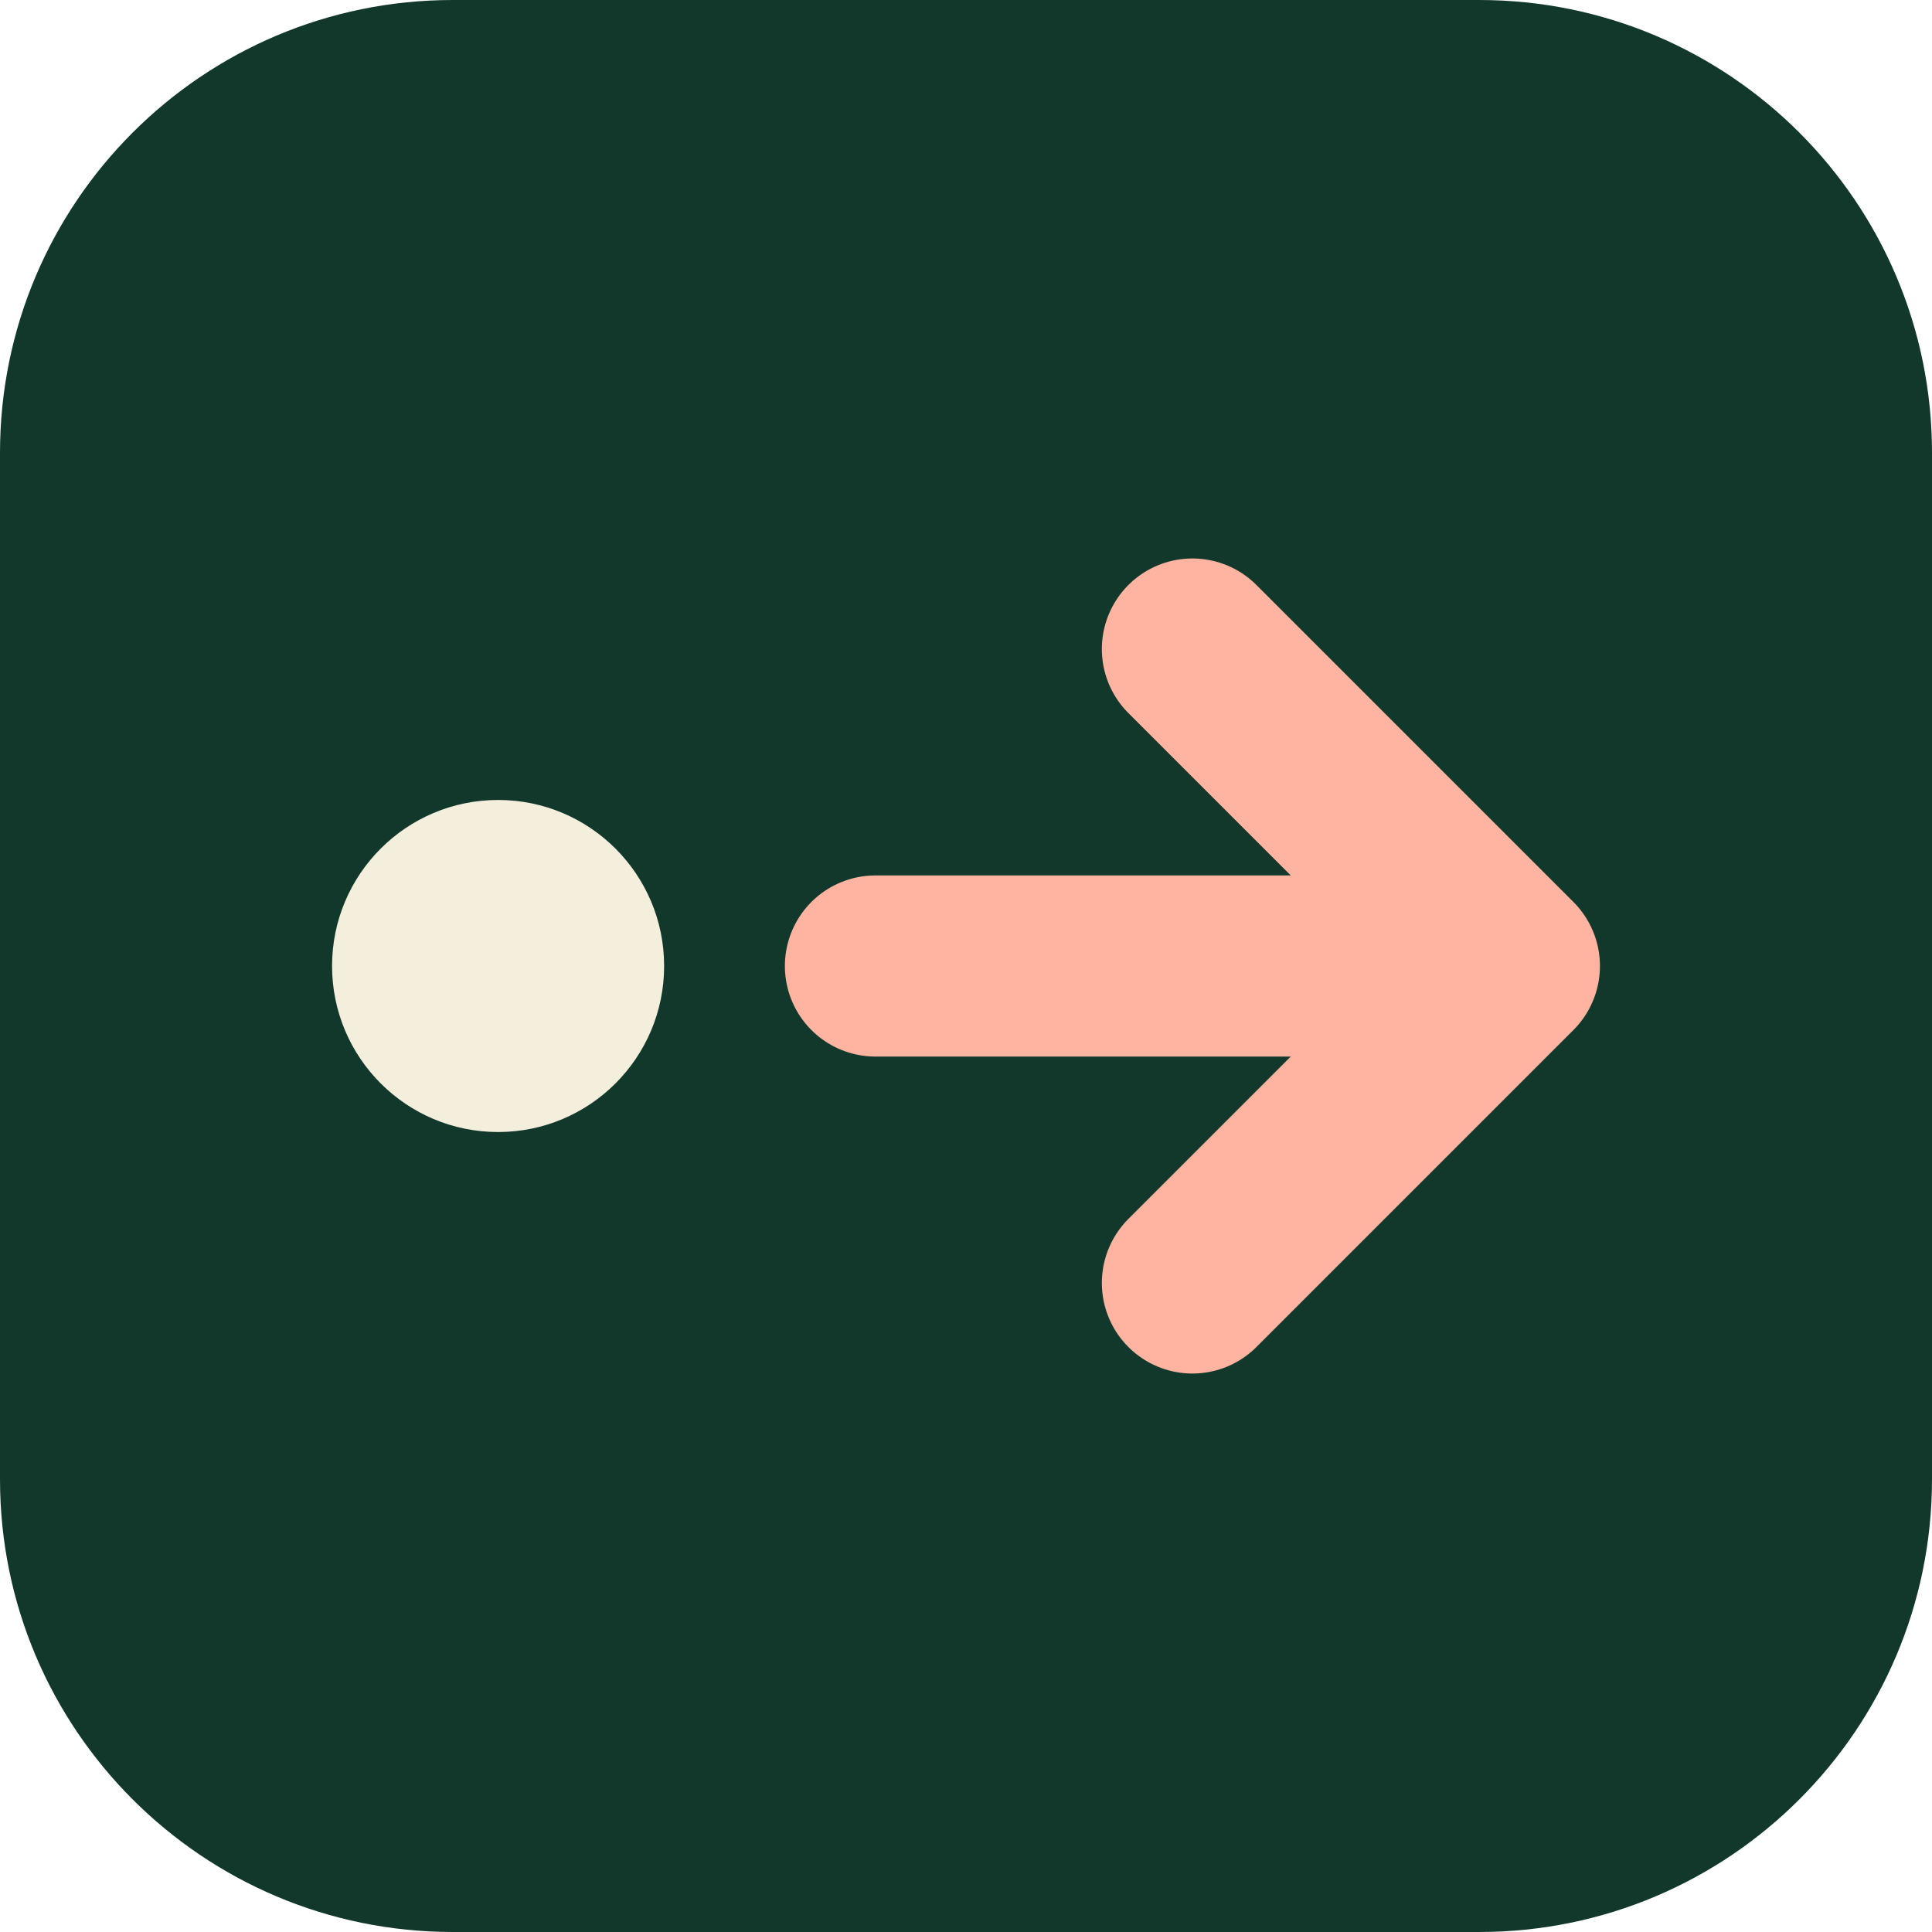
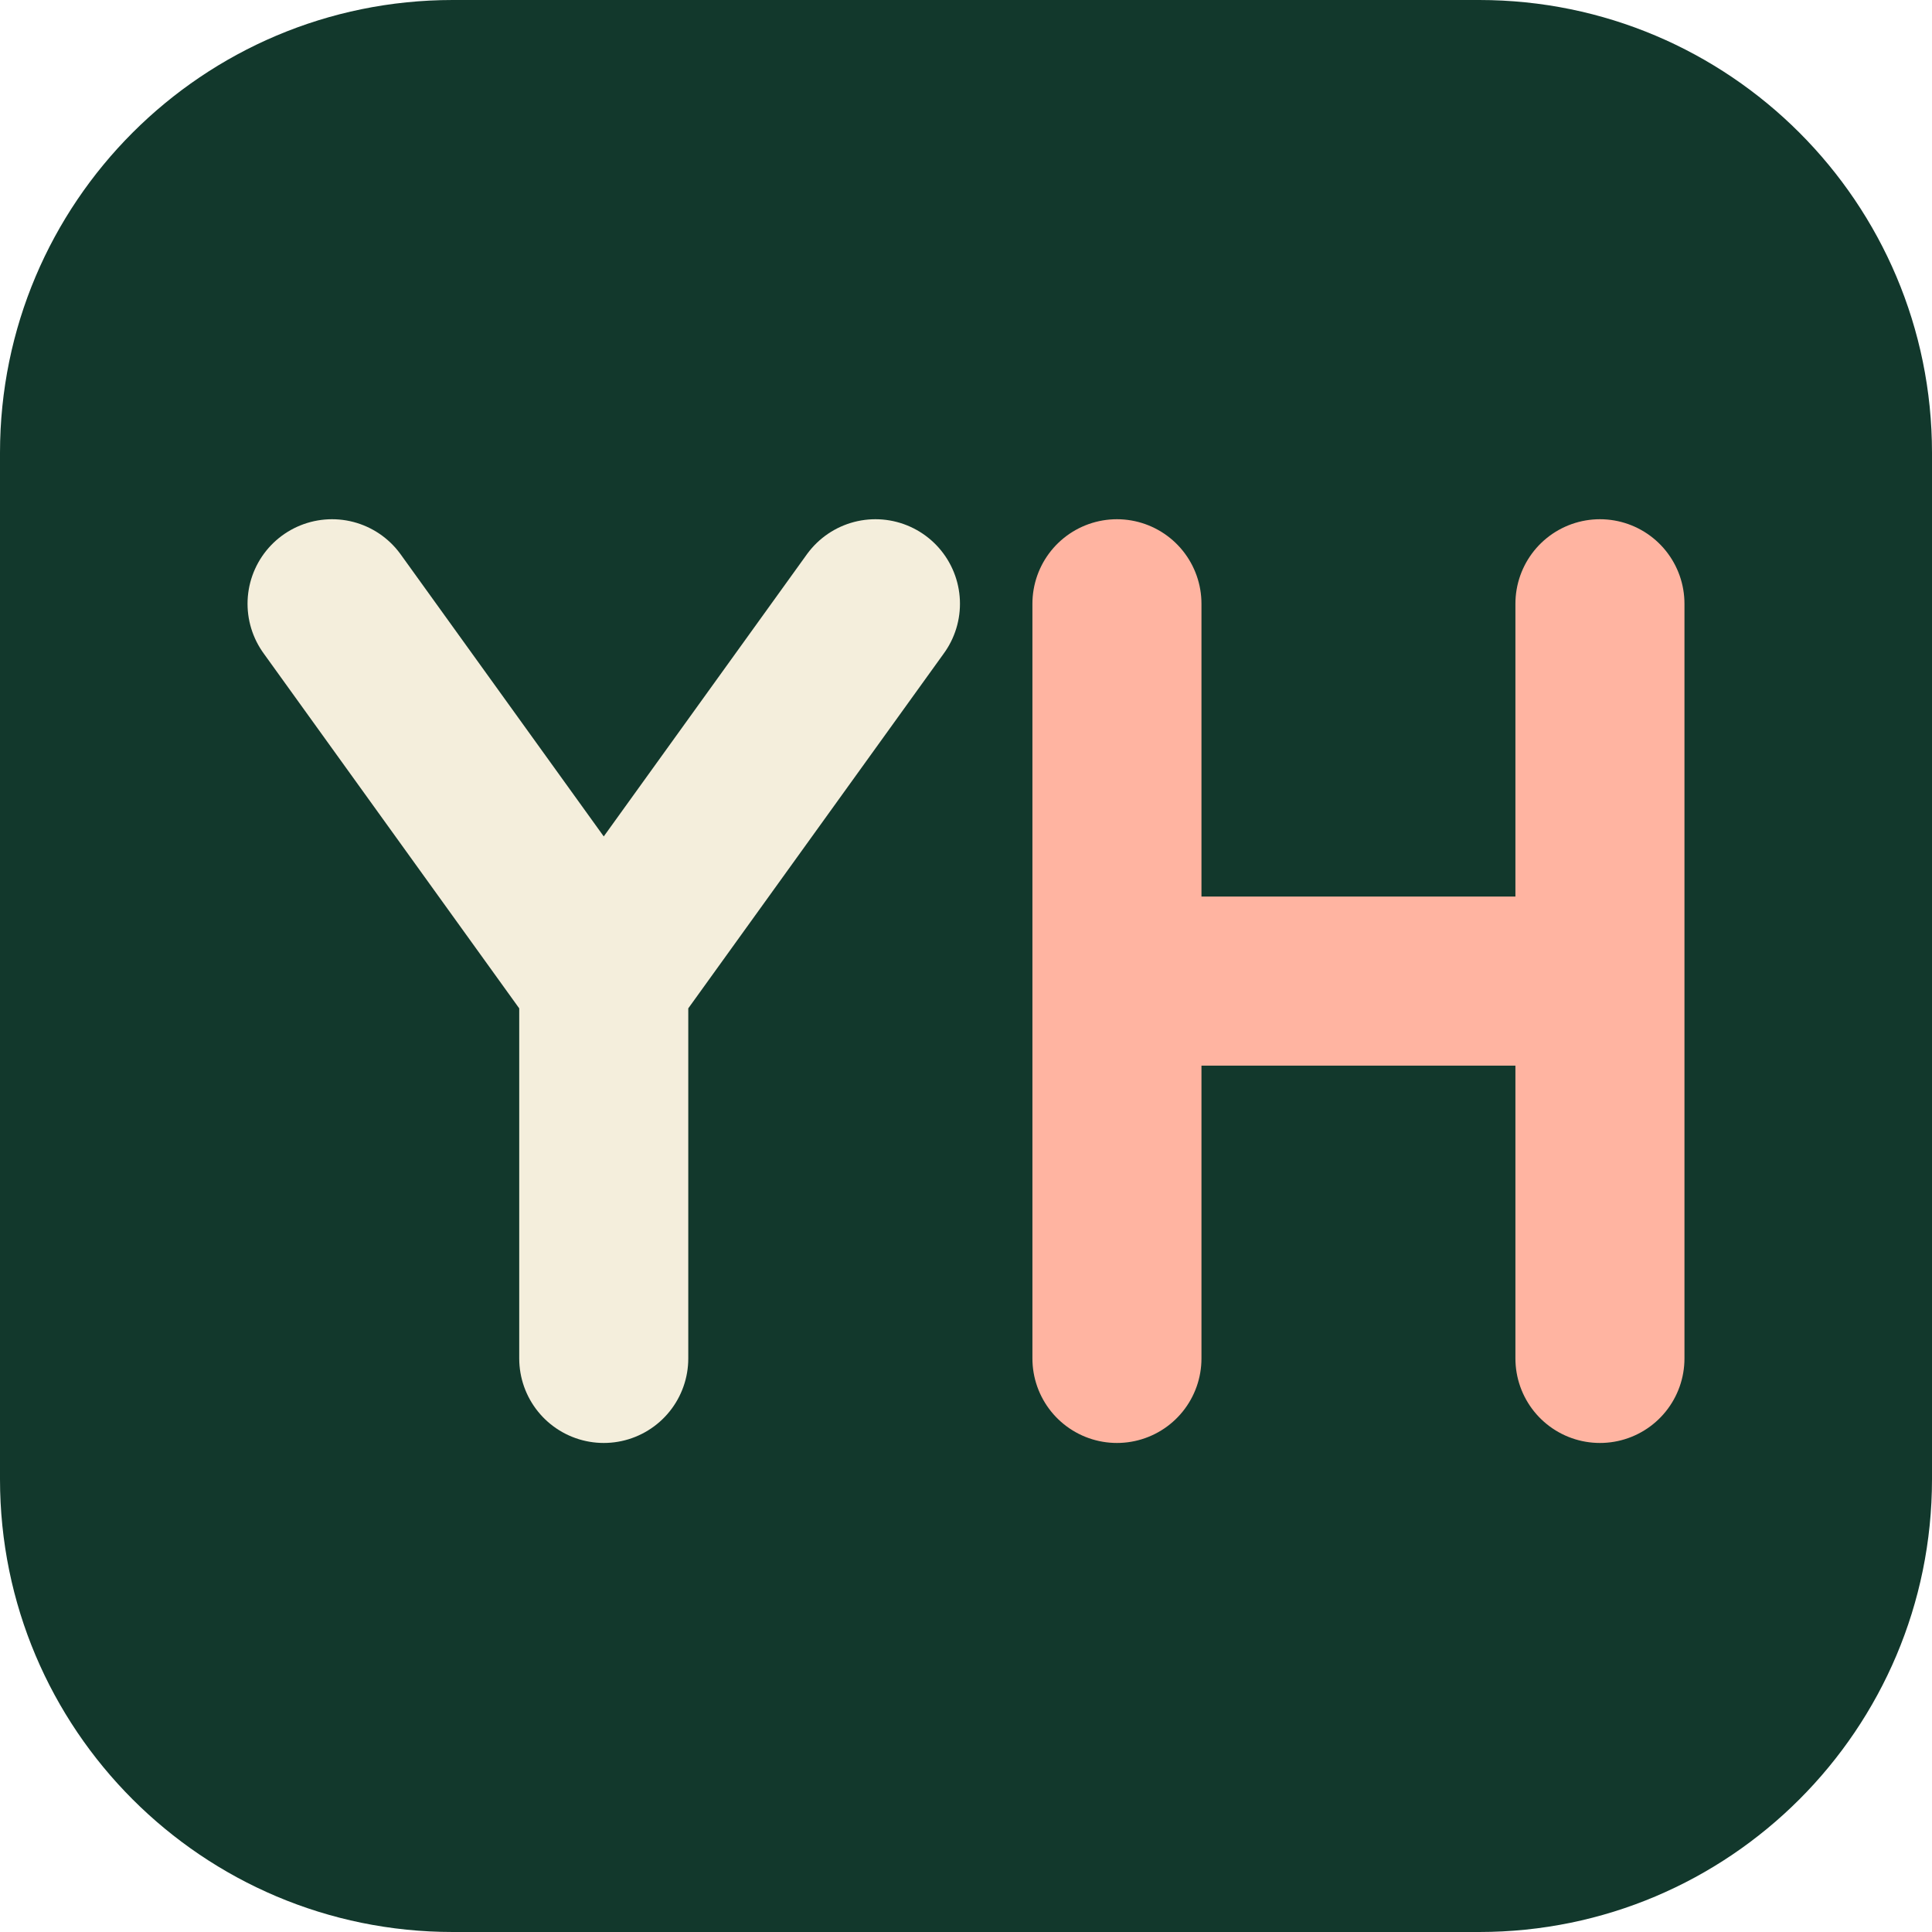
<svg xmlns="http://www.w3.org/2000/svg" viewBox="0 0 64 64">
  <rect width="64" height="64" rx="15" fill="#12382C" />
-   <circle cx="16.5" cy="32" r="5.5" fill="#F4EEDC" />
-   <path d="M29 32h20M39.5 21.5L50 32 39.5 42.5" fill="none" stroke="#FFB4A1" stroke-width="6" stroke-linecap="round" stroke-linejoin="round" />
+   <path d="M11 20l9 12.5V45M29 20l-9 12.5" fill="none" stroke="#F4EEDC" stroke-width="5.6" stroke-linecap="round" stroke-linejoin="round" />
+   <path d="M37 20v25M53 20v25M37 32.5h16" fill="none" stroke="#FFB4A1" stroke-width="5.6" stroke-linecap="round" stroke-linejoin="round" />
</svg>
